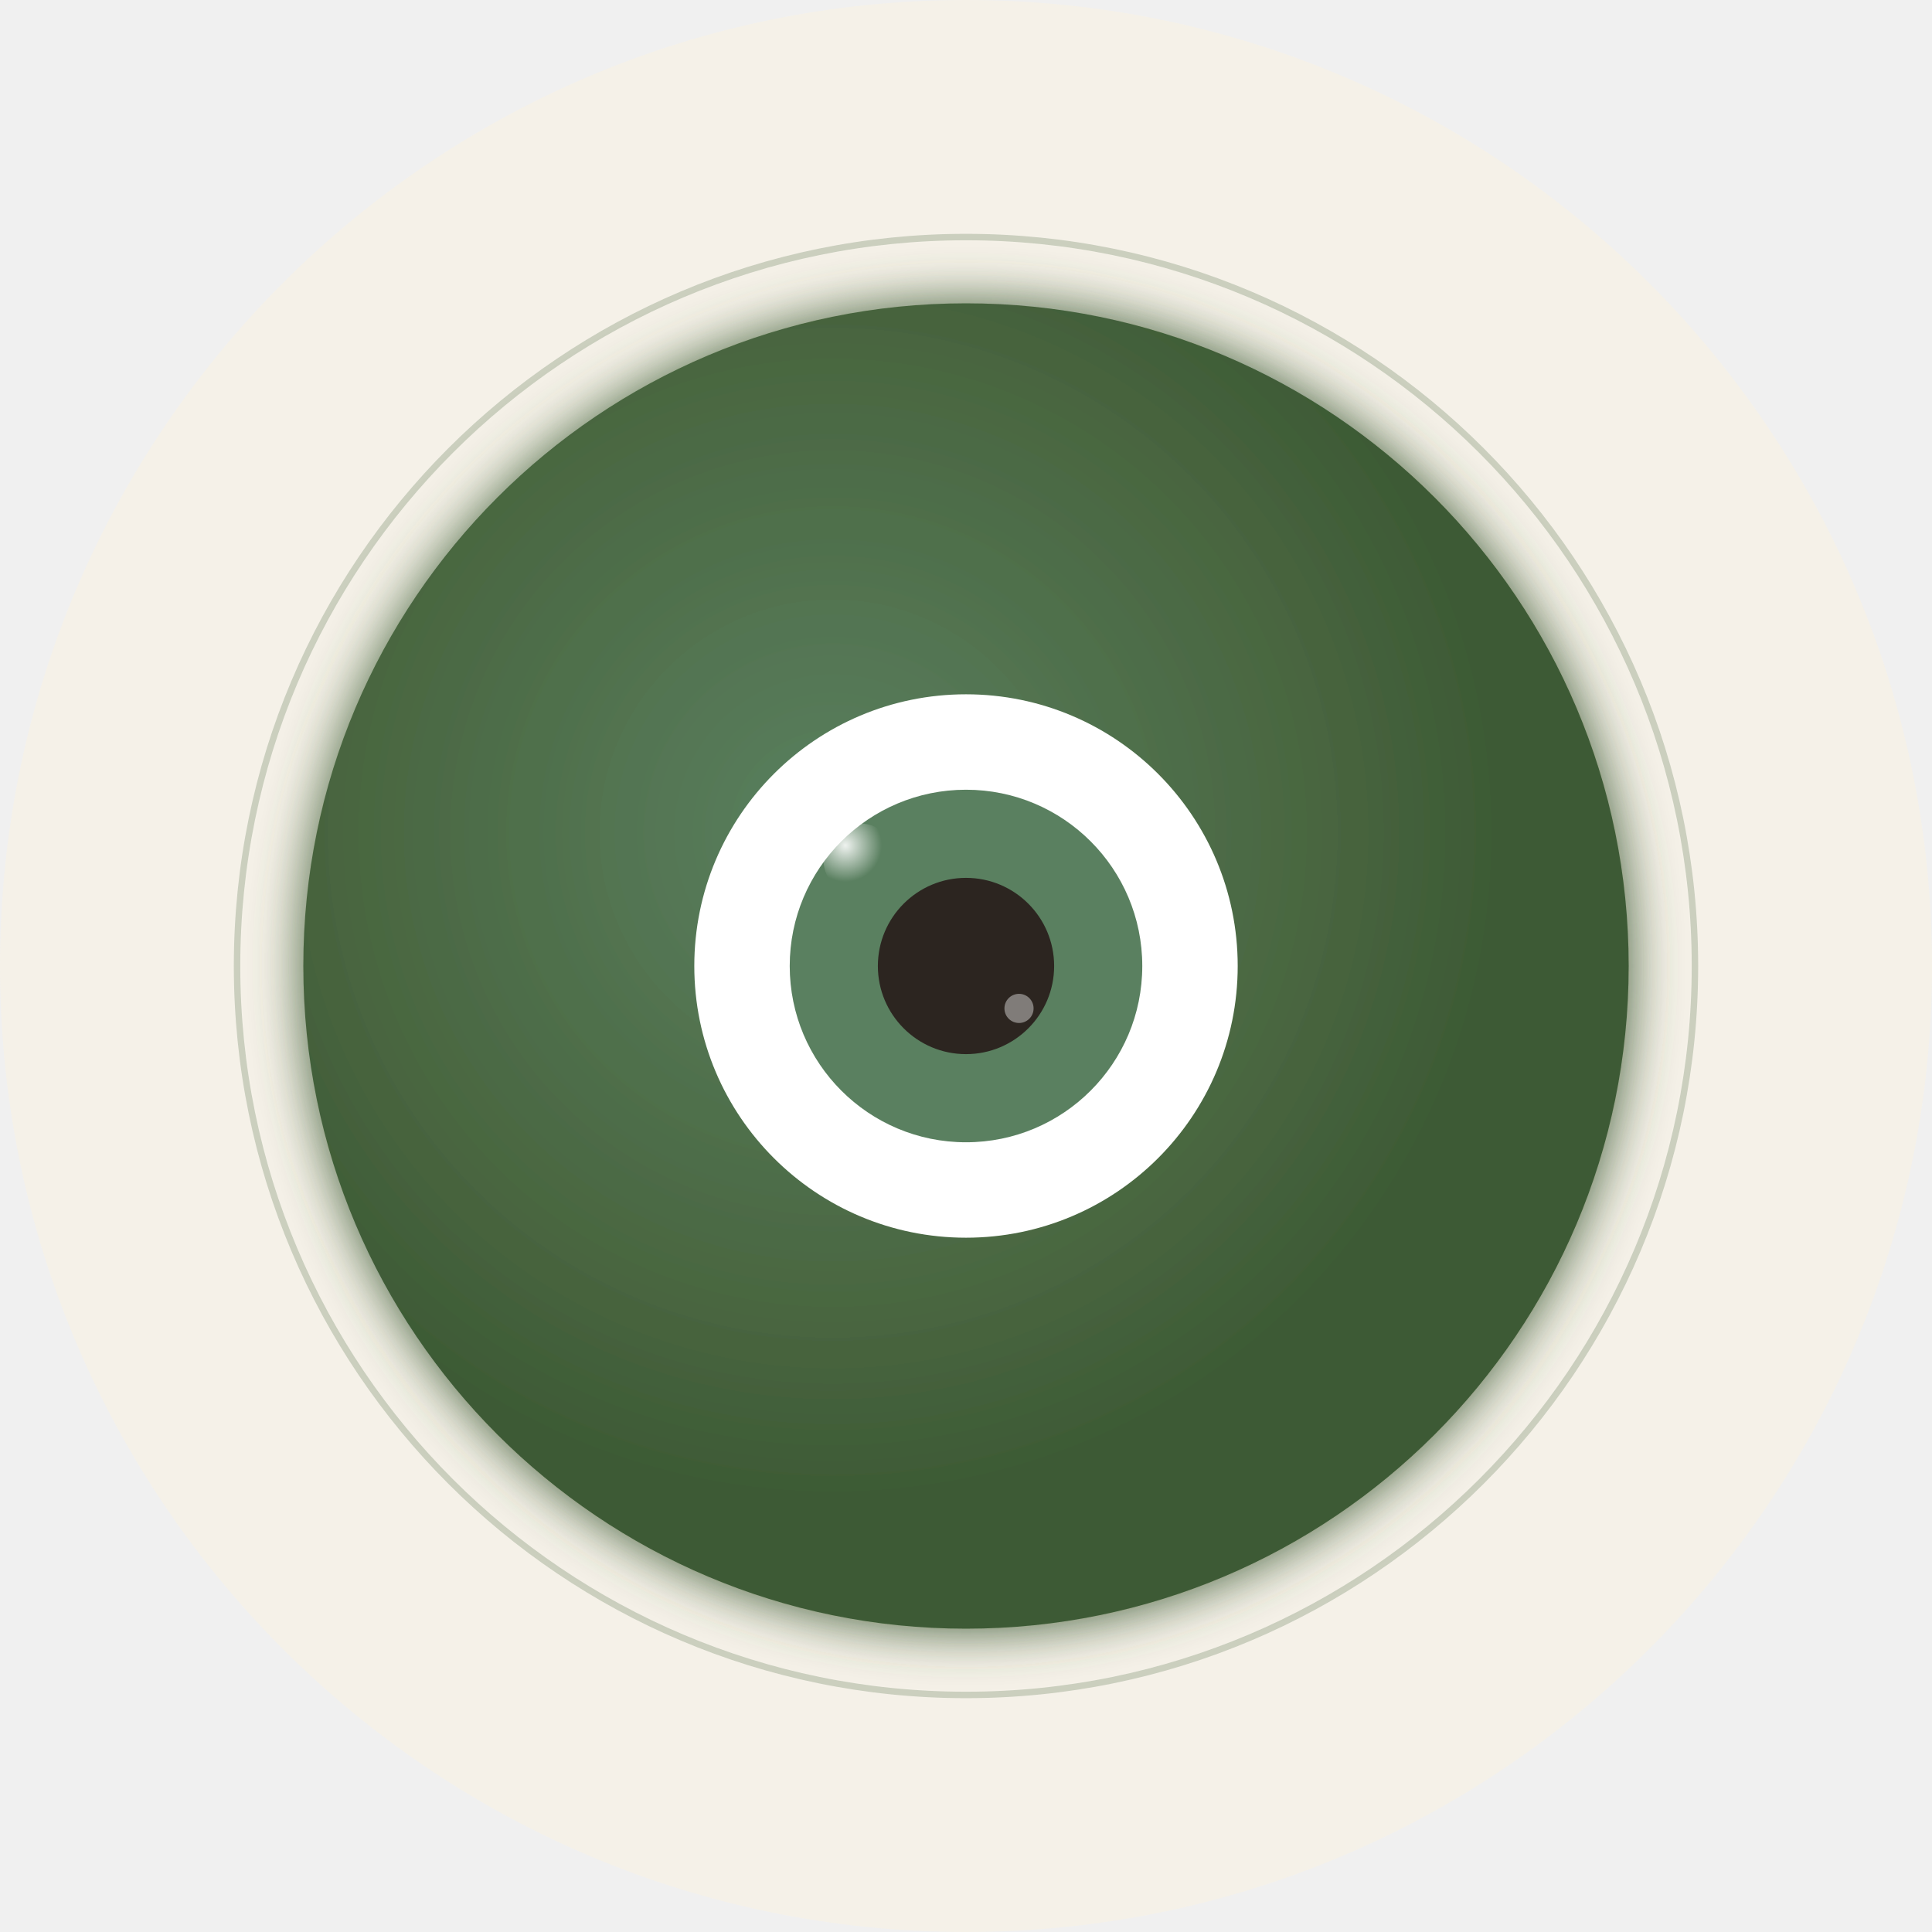
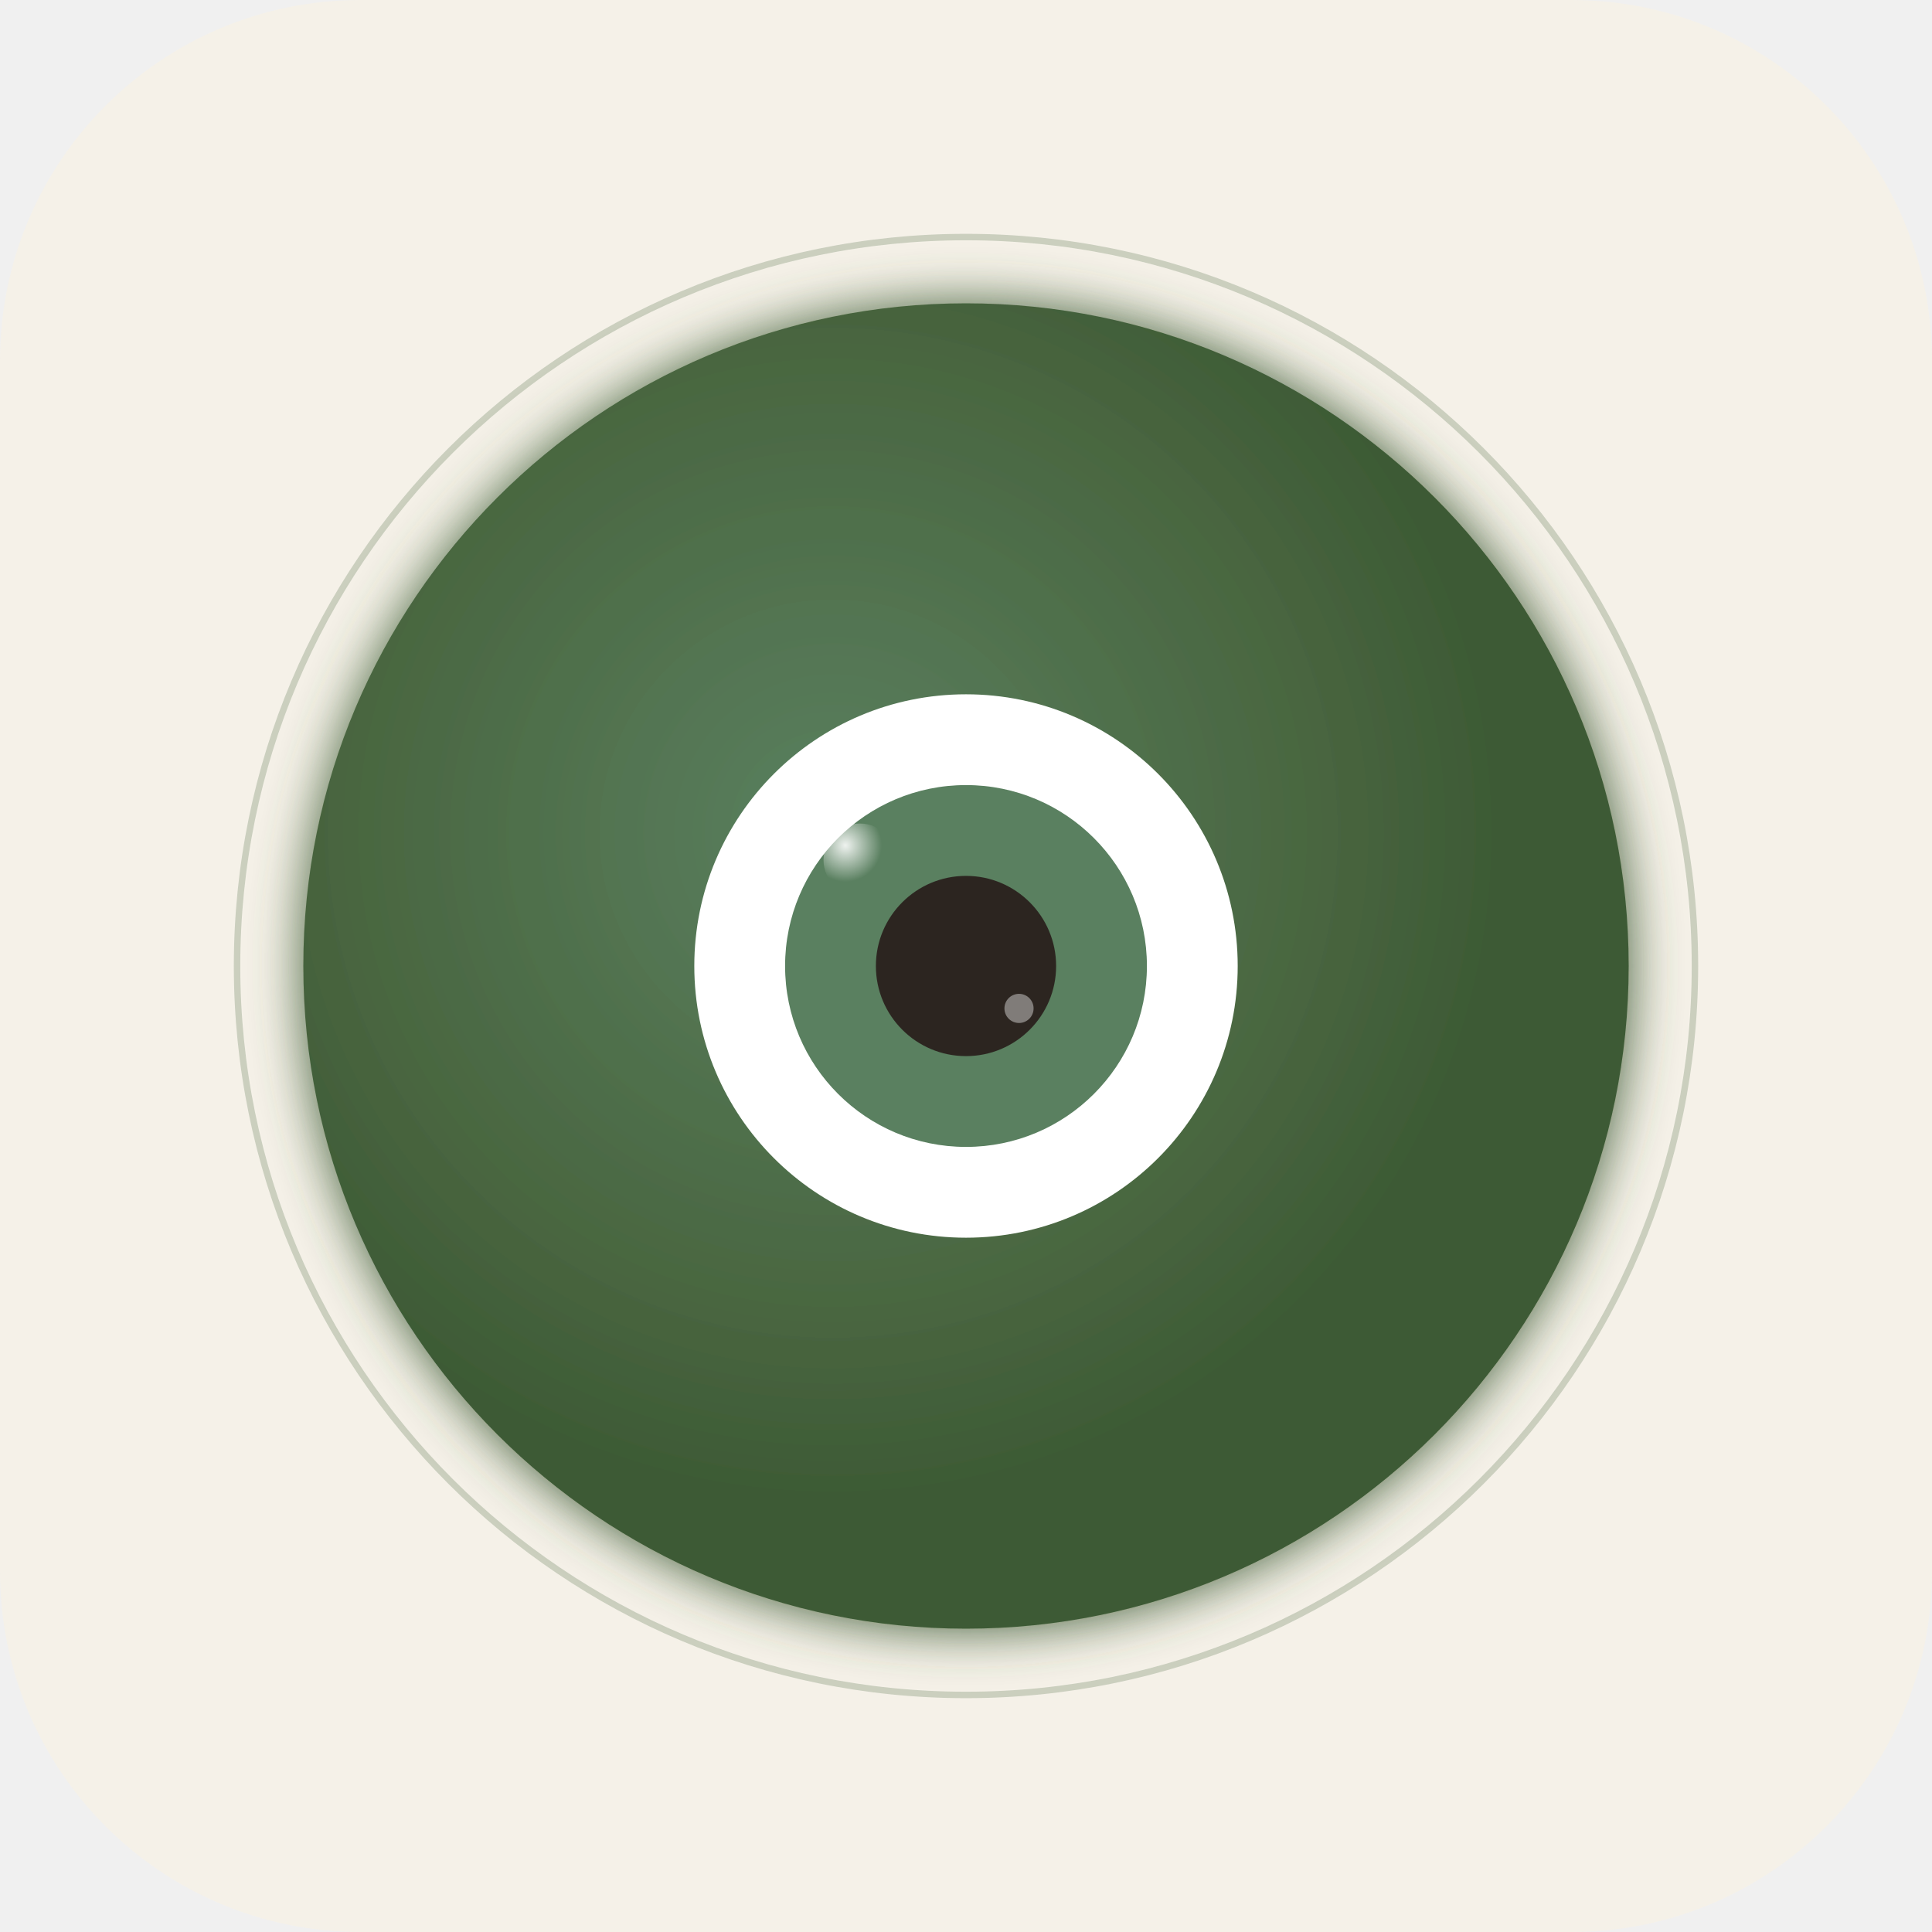
<svg xmlns="http://www.w3.org/2000/svg" viewBox="0 0 150 150" width="150" height="150">
  <defs>
    <radialGradient id="stoneGrad150" cx="40%" cy="40%">
      <stop offset="0%" stop-color="#5a8060" />
      <stop offset="70%" stop-color="#4a6741" />
      <stop offset="100%" stop-color="#3d5a35" />
    </radialGradient>
    <radialGradient id="catchlightGrad150" cx="30%" cy="30%">
      <stop offset="0%" stop-color="white" stop-opacity="0.9" />
      <stop offset="100%" stop-color="white" stop-opacity="0" />
    </radialGradient>
    <filter id="glowFilter150" x="-50%" y="-50%" width="200%" height="200%">
      <feGaussianBlur stdDeviation="2" result="blur" />
      <feComposite in="SourceGraphic" in2="blur" operator="over" />
    </filter>
  </defs>
-   <circle cx="75" cy="75" r="75" fill="#F5F1E8" />
+   <rect width="150" height="150" rx="28" fill="#F5F1E8" />
  <circle cx="75" cy="75" r="56.595" fill="none" stroke="#4a6741" stroke-width="0.5" opacity="0.25" />
  <circle cx="75" cy="75" r="51.45" fill="url(#stoneGrad150)" filter="url(#glowFilter150)" />
  <circle cx="75" cy="75" r="21.095" fill="white" />
-   <circle cx="75" cy="75" r="13.686" fill="#5a8060" />
-   <circle cx="75" cy="75" r="6.843" fill="#2c2520" />
+   <circle cx="75" cy="75" r="14.046" fill="#5a8060" />
+   <circle cx="75" cy="75" r="6.997" fill="#2c2520" />
  <circle cx="66.768" cy="66.768" r="2.83" fill="url(#catchlightGrad150)" />
  <circle cx="79.116" cy="78.293" r="1.132" fill="white" opacity="0.4" />
</svg>
